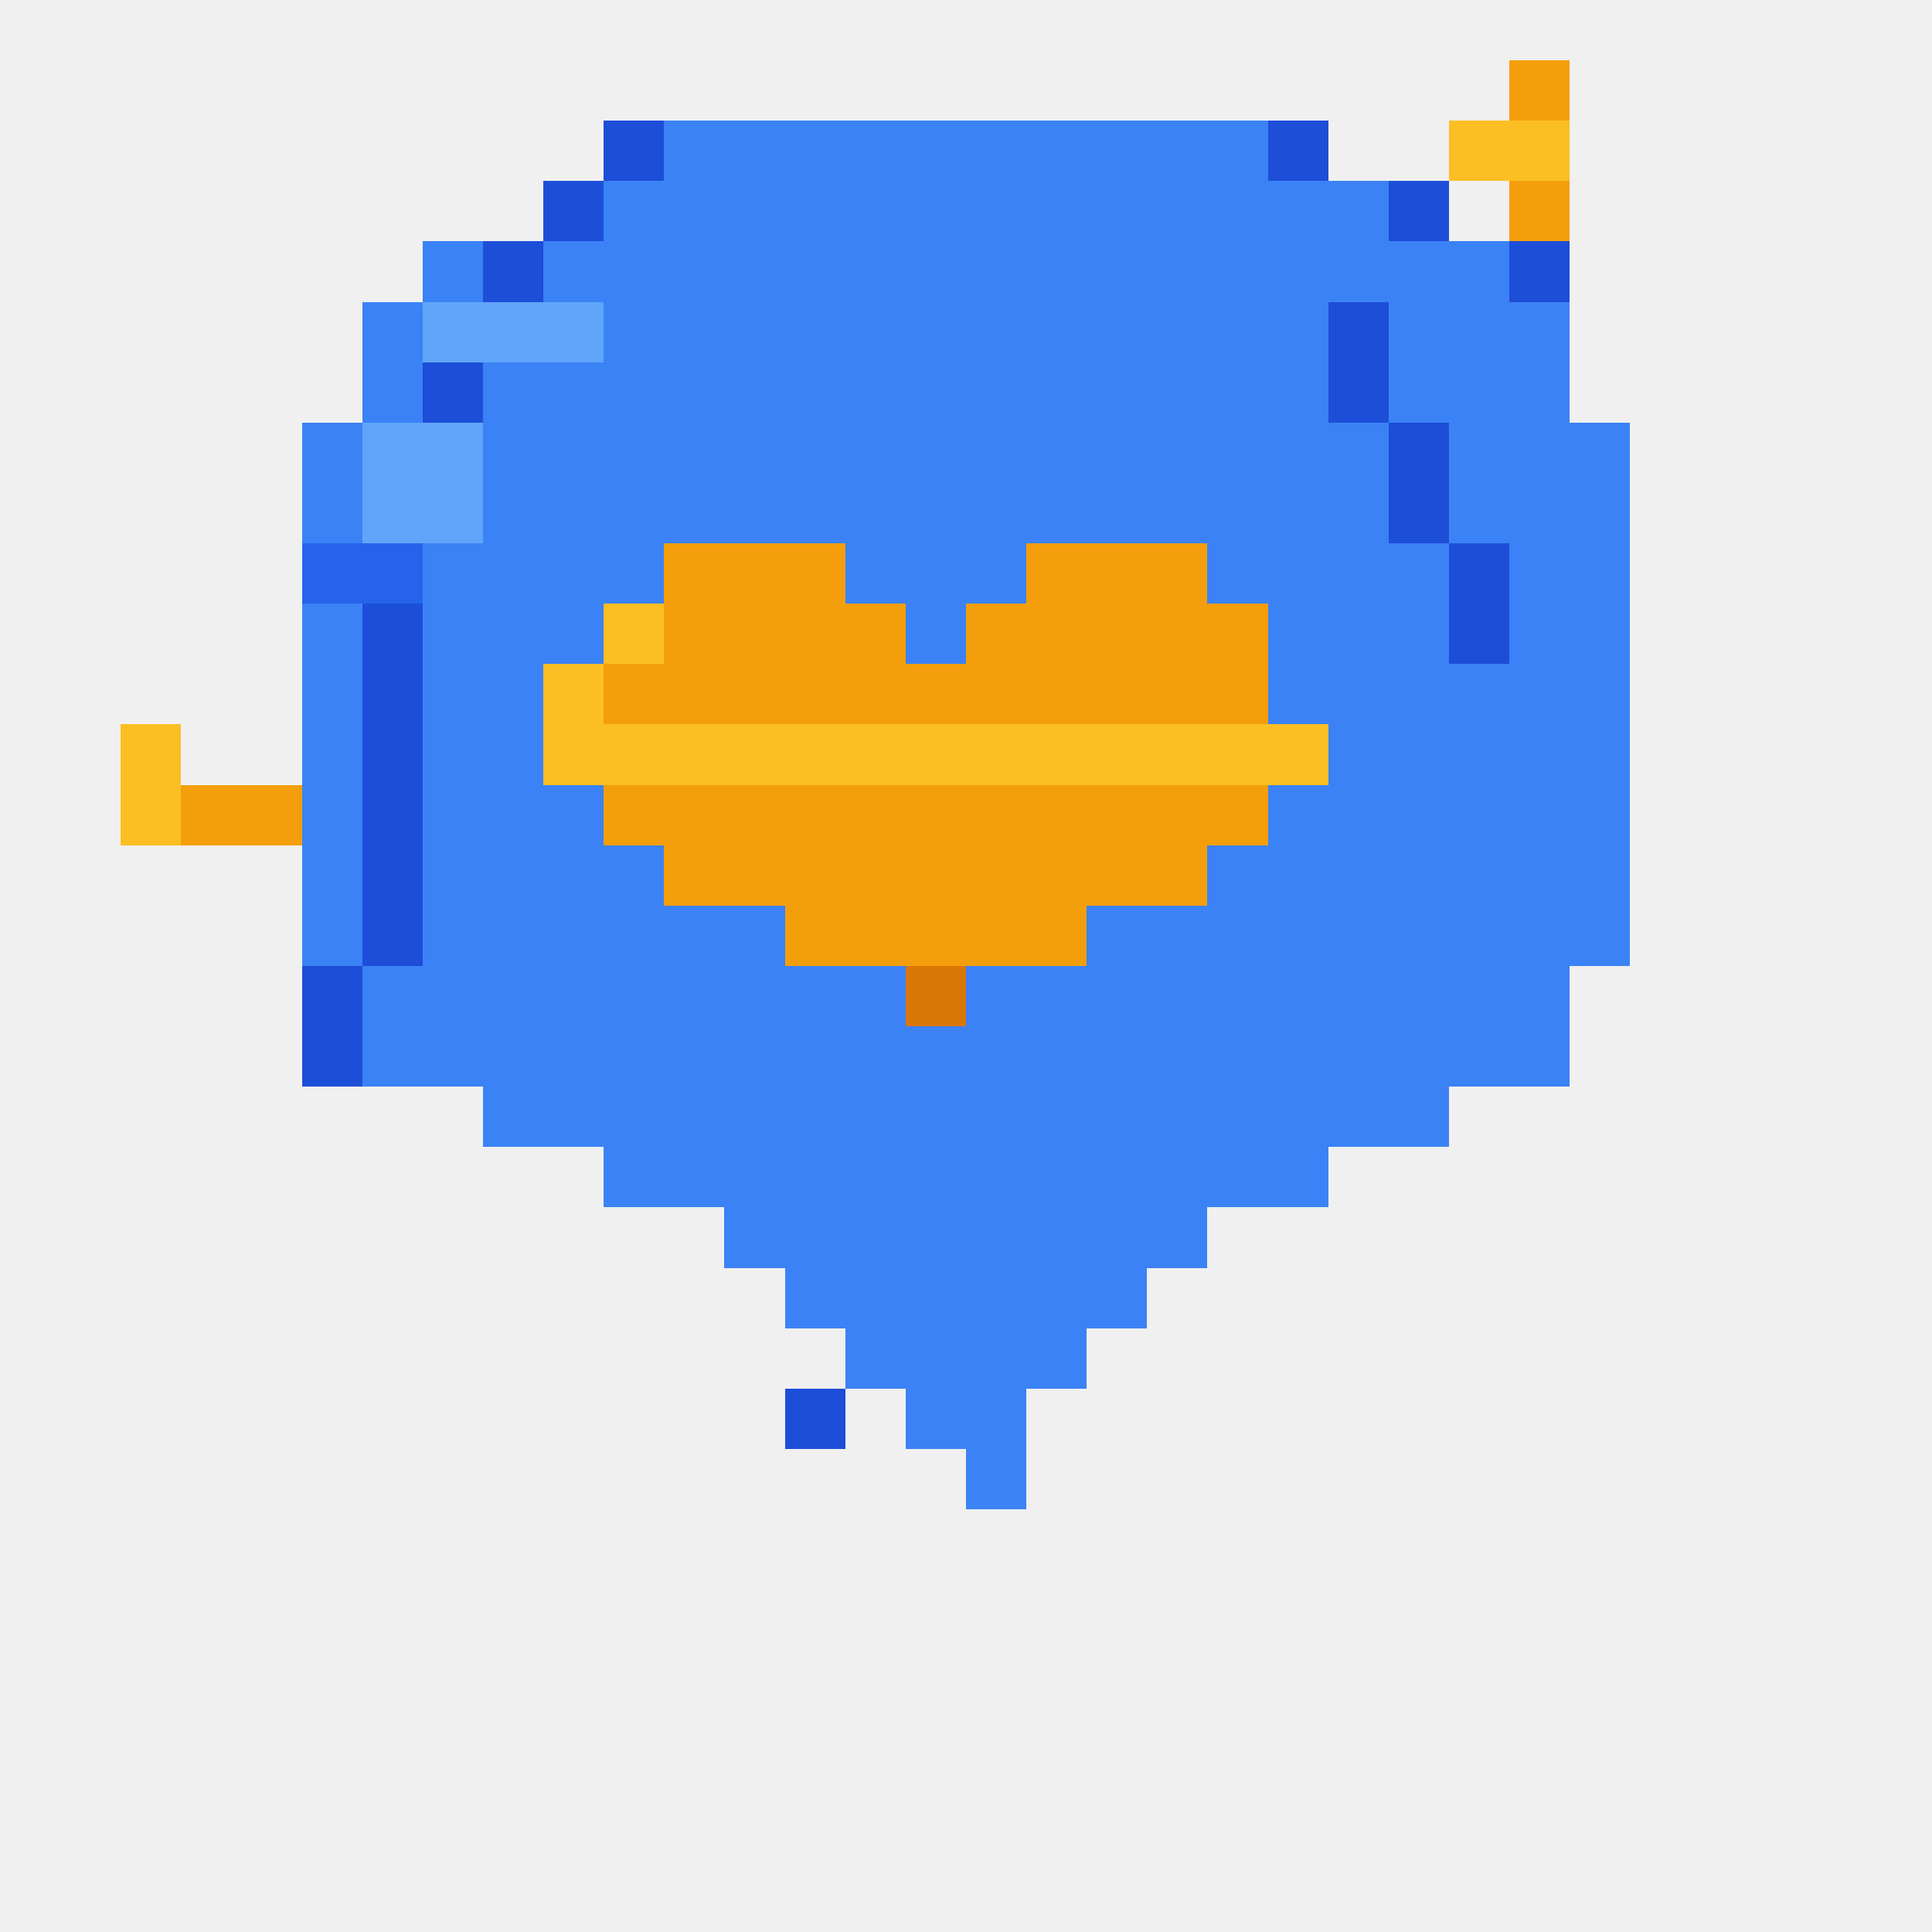
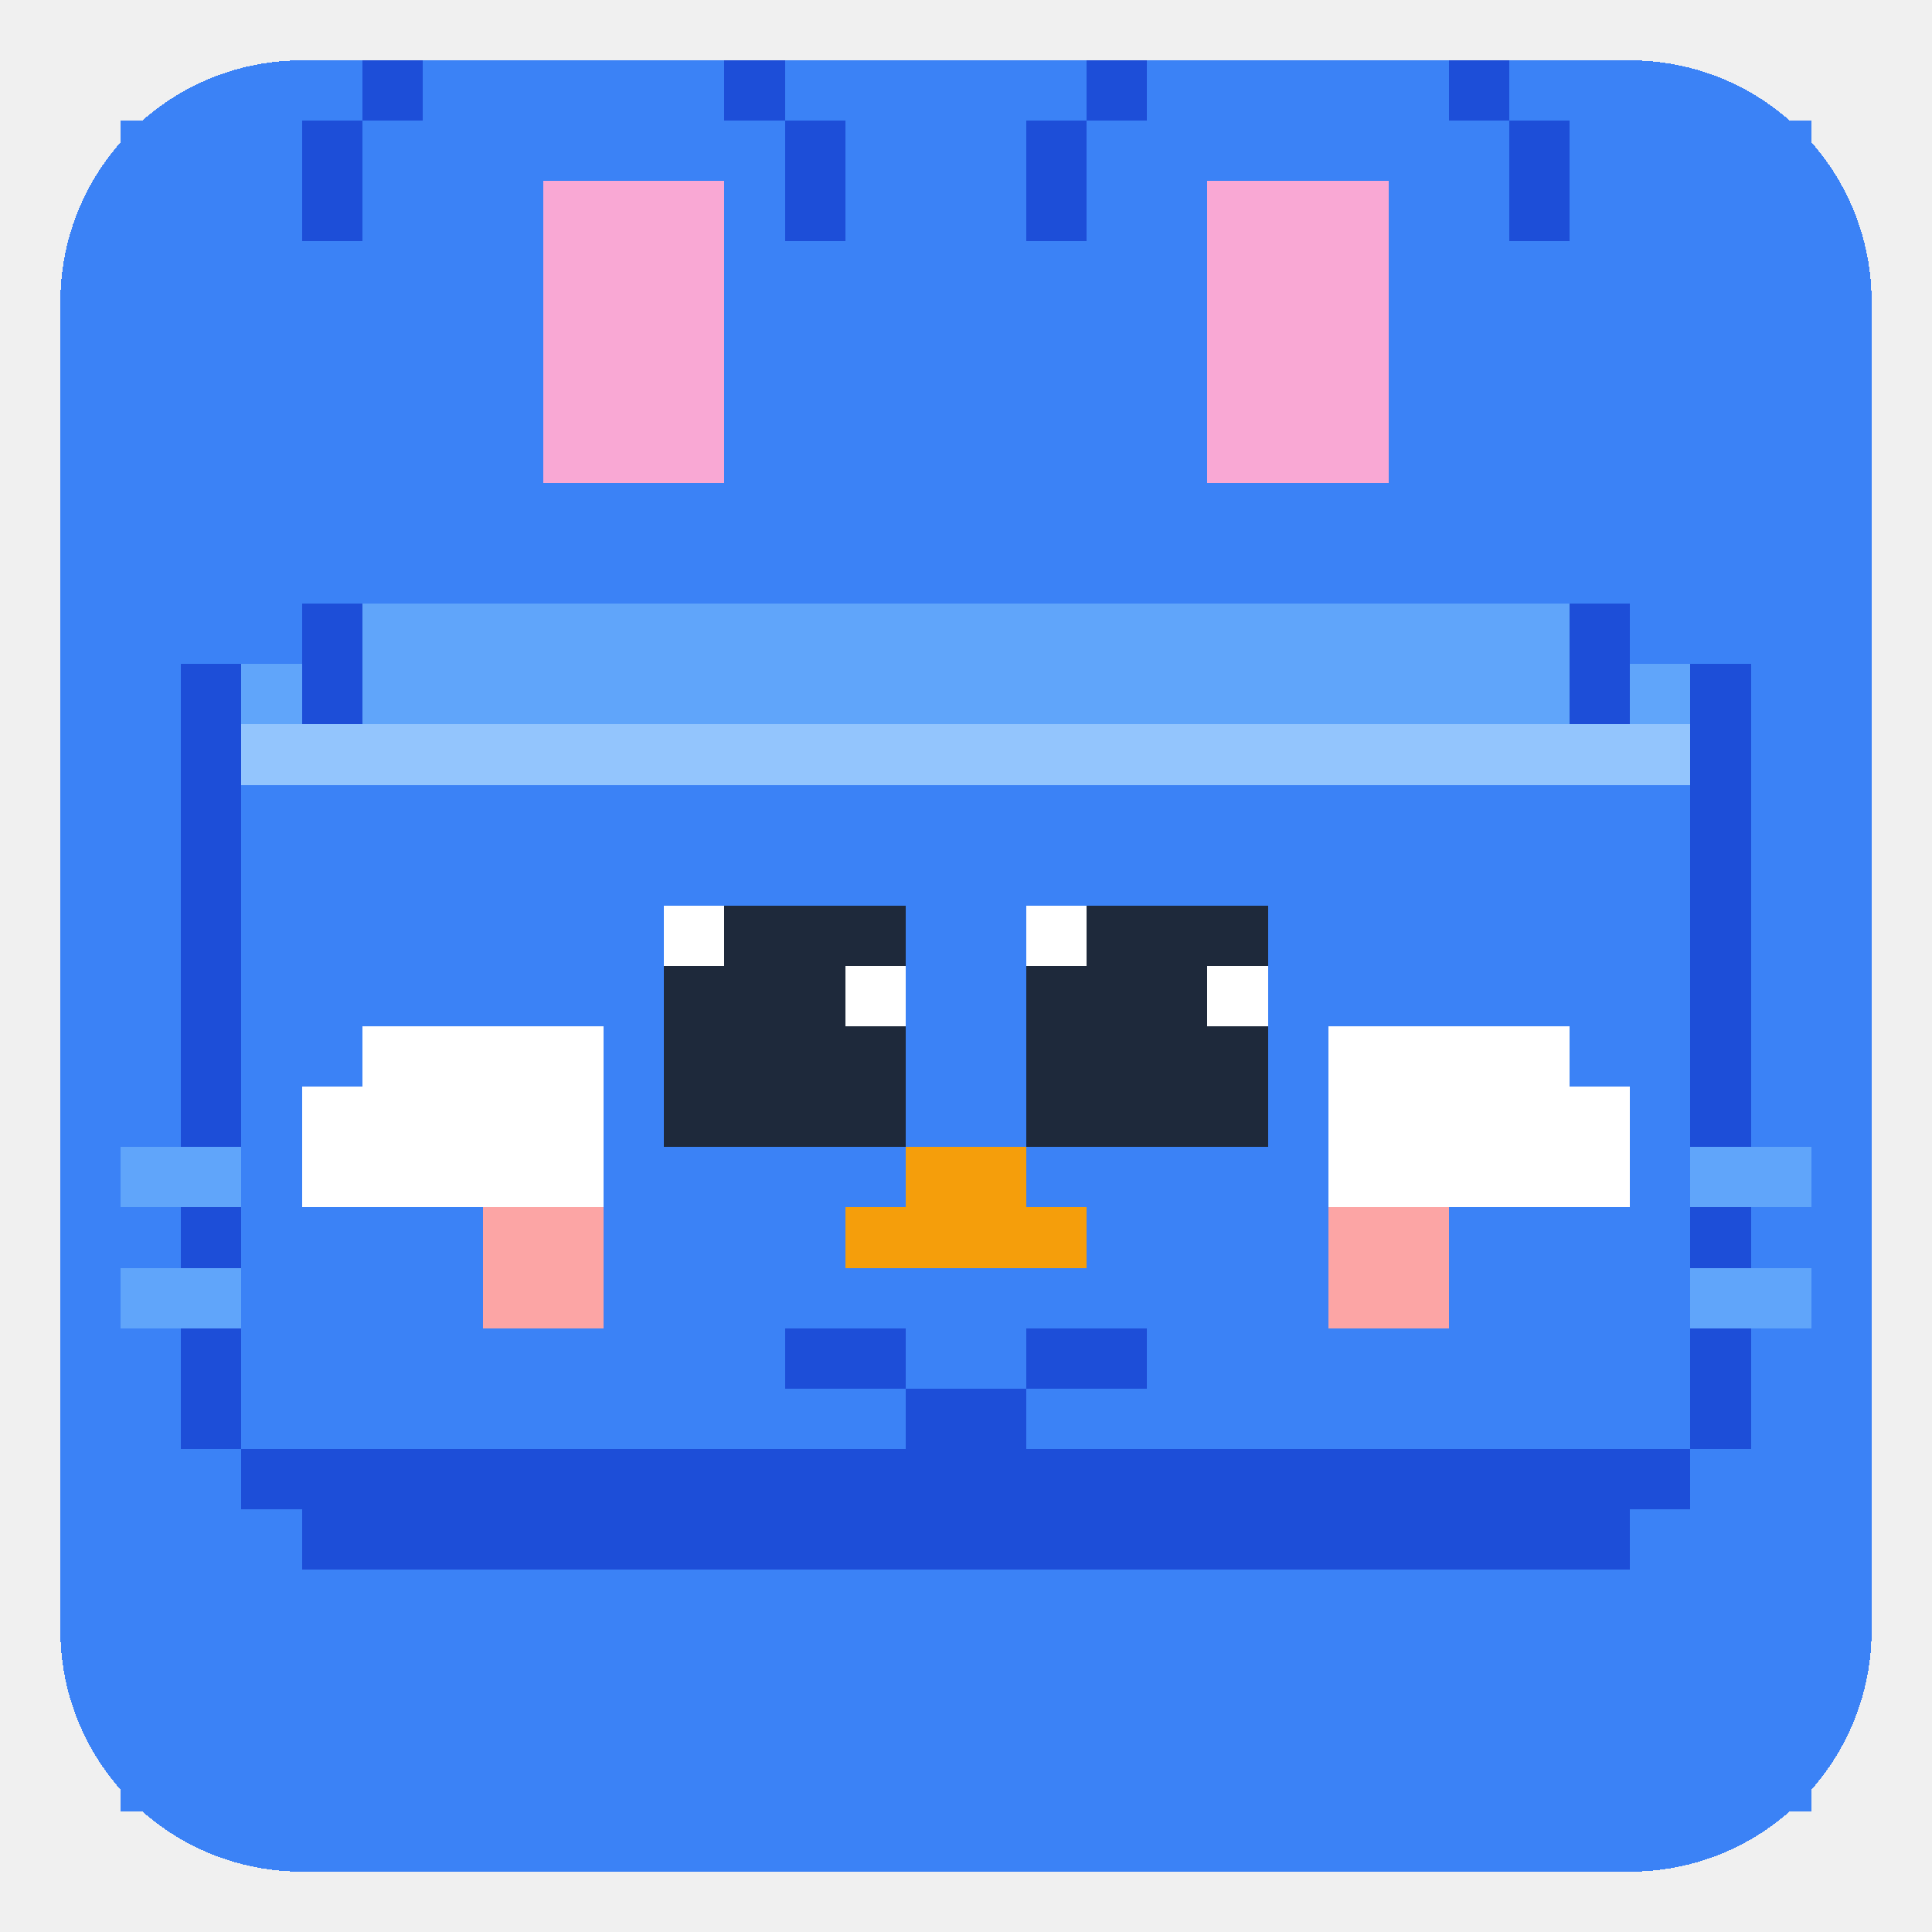
<svg xmlns="http://www.w3.org/2000/svg" viewBox="0 0 32 32" shape-rendering="crispEdges">
-   <defs>
-     
-   </defs>
-   <rect x="16" y="19" width="1" height="1" fill="#1d4ed8" />
-   <rect x="15" y="20" width="1" height="1" fill="#1d4ed8" />
-   <rect x="14" y="21" width="1" height="1" fill="#1d4ed8" />
-   <rect x="14" y="22" width="1" height="1" fill="#1d4ed8" />
-   <rect x="13" y="23" width="1" height="1" fill="#1d4ed8" />
-   <rect x="11" y="2" width="10" height="1" fill="#3b82f6" />
-   <rect x="9" y="3" width="14" height="1" fill="#3b82f6" />
-   <rect x="7" y="4" width="18" height="1" fill="#3b82f6" />
-   <rect x="6" y="5" width="20" height="2" fill="#3b82f6" />
-   <rect x="5" y="7" width="22" height="9" fill="#3b82f6" />
-   <rect x="6" y="16" width="20" height="2" fill="#3b82f6" />
-   <rect x="8" y="18" width="16" height="1" fill="#3b82f6" />
-   <rect x="10" y="19" width="12" height="1" fill="#3b82f6" />
-   <rect x="12" y="20" width="8" height="1" fill="#3b82f6" />
-   <rect x="13" y="21" width="6" height="1" fill="#3b82f6" />
-   <rect x="14" y="22" width="4" height="1" fill="#3b82f6" />
-   <rect x="15" y="23" width="2" height="1" fill="#3b82f6" />
-   <rect x="16" y="24" width="1" height="1" fill="#3b82f6" />
-   <rect x="10" y="2" width="1" height="1" fill="#1d4ed8" />
-   <rect x="9" y="3" width="1" height="1" fill="#1d4ed8" />
-   <rect x="8" y="4" width="1" height="1" fill="#1d4ed8" />
-   <rect x="7" y="5" width="1" height="2" fill="#1d4ed8" />
-   <rect x="6" y="7" width="1" height="9" fill="#1d4ed8" />
-   <rect x="5" y="16" width="1" height="2" fill="#1d4ed8" />
-   <rect x="22" y="5" width="1" height="2" fill="#1d4ed8" />
-   <rect x="23" y="7" width="1" height="2" fill="#1d4ed8" />
-   <rect x="24" y="9" width="1" height="2" fill="#1d4ed8" />
-   <rect x="21" y="2" width="1" height="1" fill="#1d4ed8" />
-   <rect x="23" y="3" width="1" height="1" fill="#1d4ed8" />
-   <rect x="25" y="4" width="1" height="1" fill="#1d4ed8" />
-   <rect x="7" y="5" width="3" height="1" fill="#60a5fa" />
-   <rect x="6" y="7" width="2" height="2" fill="#60a5fa" />
-   <rect x="5" y="9" width="2" height="1" fill="#2563eb" />
-   <rect x="11" y="9" width="3" height="1" fill="#f59e0b" />
-   <rect x="17" y="9" width="3" height="1" fill="#f59e0b" />
-   <rect x="10" y="10" width="5" height="1" fill="#f59e0b" />
-   <rect x="16" y="10" width="5" height="1" fill="#f59e0b" />
-   <rect x="9" y="11" width="6" height="1" fill="#f59e0b" />
-   <rect x="15" y="11" width="6" height="1" fill="#f59e0b" />
-   <rect x="9" y="12" width="13" height="1" fill="#fbbf24" />
-   <rect x="10" y="13" width="11" height="1" fill="#f59e0b" />
-   <rect x="11" y="14" width="9" height="1" fill="#f59e0b" />
-   <rect x="13" y="15" width="5" height="1" fill="#f59e0b" />
-   <rect x="15" y="16" width="1" height="1" fill="#d97706" />
-   <rect x="10" y="10" width="1" height="1" fill="#fbbf24" />
-   <rect x="9" y="11" width="1" height="1" fill="#fbbf24" />
-   <rect x="24" y="2" width="2" height="1" fill="#fbbf24" />
-   <rect x="25" y="1" width="1" height="1" fill="#f59e0b" />
-   <rect x="25" y="3" width="1" height="1" fill="#f59e0b" />
-   <rect x="2" y="12" width="1" height="2" fill="#fbbf24" />
-   <rect x="3" y="13" width="2" height="1" fill="#f59e0b" />
+   <rect x="1" y="1" width="30" height="30" rx="4" fill="#3b82f6" />
+   <rect x="2" y="2" width="28" height="28" fill="#3b82f6" />
+   <rect x="7" y="1" width="6" height="10" fill="#3b82f6" />
+   <rect x="6" y="2" width="8" height="8" fill="#3b82f6" />
+   <rect x="6" y="1" width="1" height="1" fill="#1d4ed8" />
+   <rect x="12" y="1" width="1" height="1" fill="#1d4ed8" />
+   <rect x="5" y="2" width="1" height="2" fill="#1d4ed8" />
+   <rect x="13" y="2" width="1" height="2" fill="#1d4ed8" />
+   <rect x="9" y="3" width="3" height="5" fill="#f9a8d4" />
+   <rect x="19" y="1" width="6" height="10" fill="#3b82f6" />
+   <rect x="18" y="2" width="8" height="8" fill="#3b82f6" />
+   <rect x="18" y="1" width="1" height="1" fill="#1d4ed8" />
+   <rect x="24" y="1" width="1" height="1" fill="#1d4ed8" />
+   <rect x="17" y="2" width="1" height="2" fill="#1d4ed8" />
+   <rect x="25" y="2" width="1" height="2" fill="#1d4ed8" />
+   <rect x="20" y="3" width="3" height="5" fill="#f9a8d4" />
+   <rect x="6" y="10" width="20" height="16" fill="#3b82f6" />
+   <rect x="4" y="11" width="24" height="14" fill="#3b82f6" />
+   <rect x="5" y="10" width="22" height="1" fill="#60a5fa" />
+   <rect x="4" y="11" width="24" height="1" fill="#60a5fa" />
+   <rect x="4" y="12" width="24" height="1" fill="#93c5fd" />
+   <rect x="5" y="10" width="1" height="2" fill="#1d4ed8" />
+   <rect x="26" y="10" width="1" height="2" fill="#1d4ed8" />
+   <rect x="3" y="11" width="1" height="1" fill="#1d4ed8" />
+   <rect x="28" y="11" width="1" height="1" fill="#1d4ed8" />
+   <rect x="3" y="12" width="1" height="12" fill="#1d4ed8" />
+   <rect x="28" y="12" width="1" height="12" fill="#1d4ed8" />
+   <rect x="4" y="24" width="24" height="1" fill="#1d4ed8" />
+   <rect x="5" y="25" width="22" height="1" fill="#1d4ed8" />
+   <rect x="6" y="17" width="4" height="3" fill="#ffffff" />
+   <rect x="22" y="17" width="4" height="3" fill="#ffffff" />
+   <rect x="5" y="18" width="1" height="2" fill="#ffffff" />
+   <rect x="26" y="18" width="1" height="2" fill="#ffffff" />
+   <rect x="8" y="20" width="2" height="2" fill="#fca5a5" />
+   <rect x="22" y="20" width="2" height="2" fill="#fca5a5" />
+   <rect x="11" y="15" width="4" height="4" fill="#1e293b" />
+   <rect x="11" y="15" width="1" height="1" fill="#ffffff" />
+   <rect x="14" y="16" width="1" height="1" fill="#ffffff" />
+   <rect x="17" y="15" width="4" height="4" fill="#1e293b" />
+   <rect x="17" y="15" width="1" height="1" fill="#ffffff" />
+   <rect x="20" y="16" width="1" height="1" fill="#ffffff" />
+   <rect x="15" y="19" width="2" height="1" fill="#f59e0b" />
+   <rect x="14" y="20" width="4" height="1" fill="#f59e0b" />
+   <rect x="13" y="22" width="2" height="1" fill="#1d4ed8" />
+   <rect x="17" y="22" width="2" height="1" fill="#1d4ed8" />
+   <rect x="15" y="23" width="2" height="1" fill="#1d4ed8" />
+   <rect x="2" y="19" width="2" height="1" fill="#60a5fa" />
+   <rect x="2" y="21" width="2" height="1" fill="#60a5fa" />
+   <rect x="28" y="19" width="2" height="1" fill="#60a5fa" />
+   <rect x="28" y="21" width="2" height="1" fill="#60a5fa" />
</svg>
